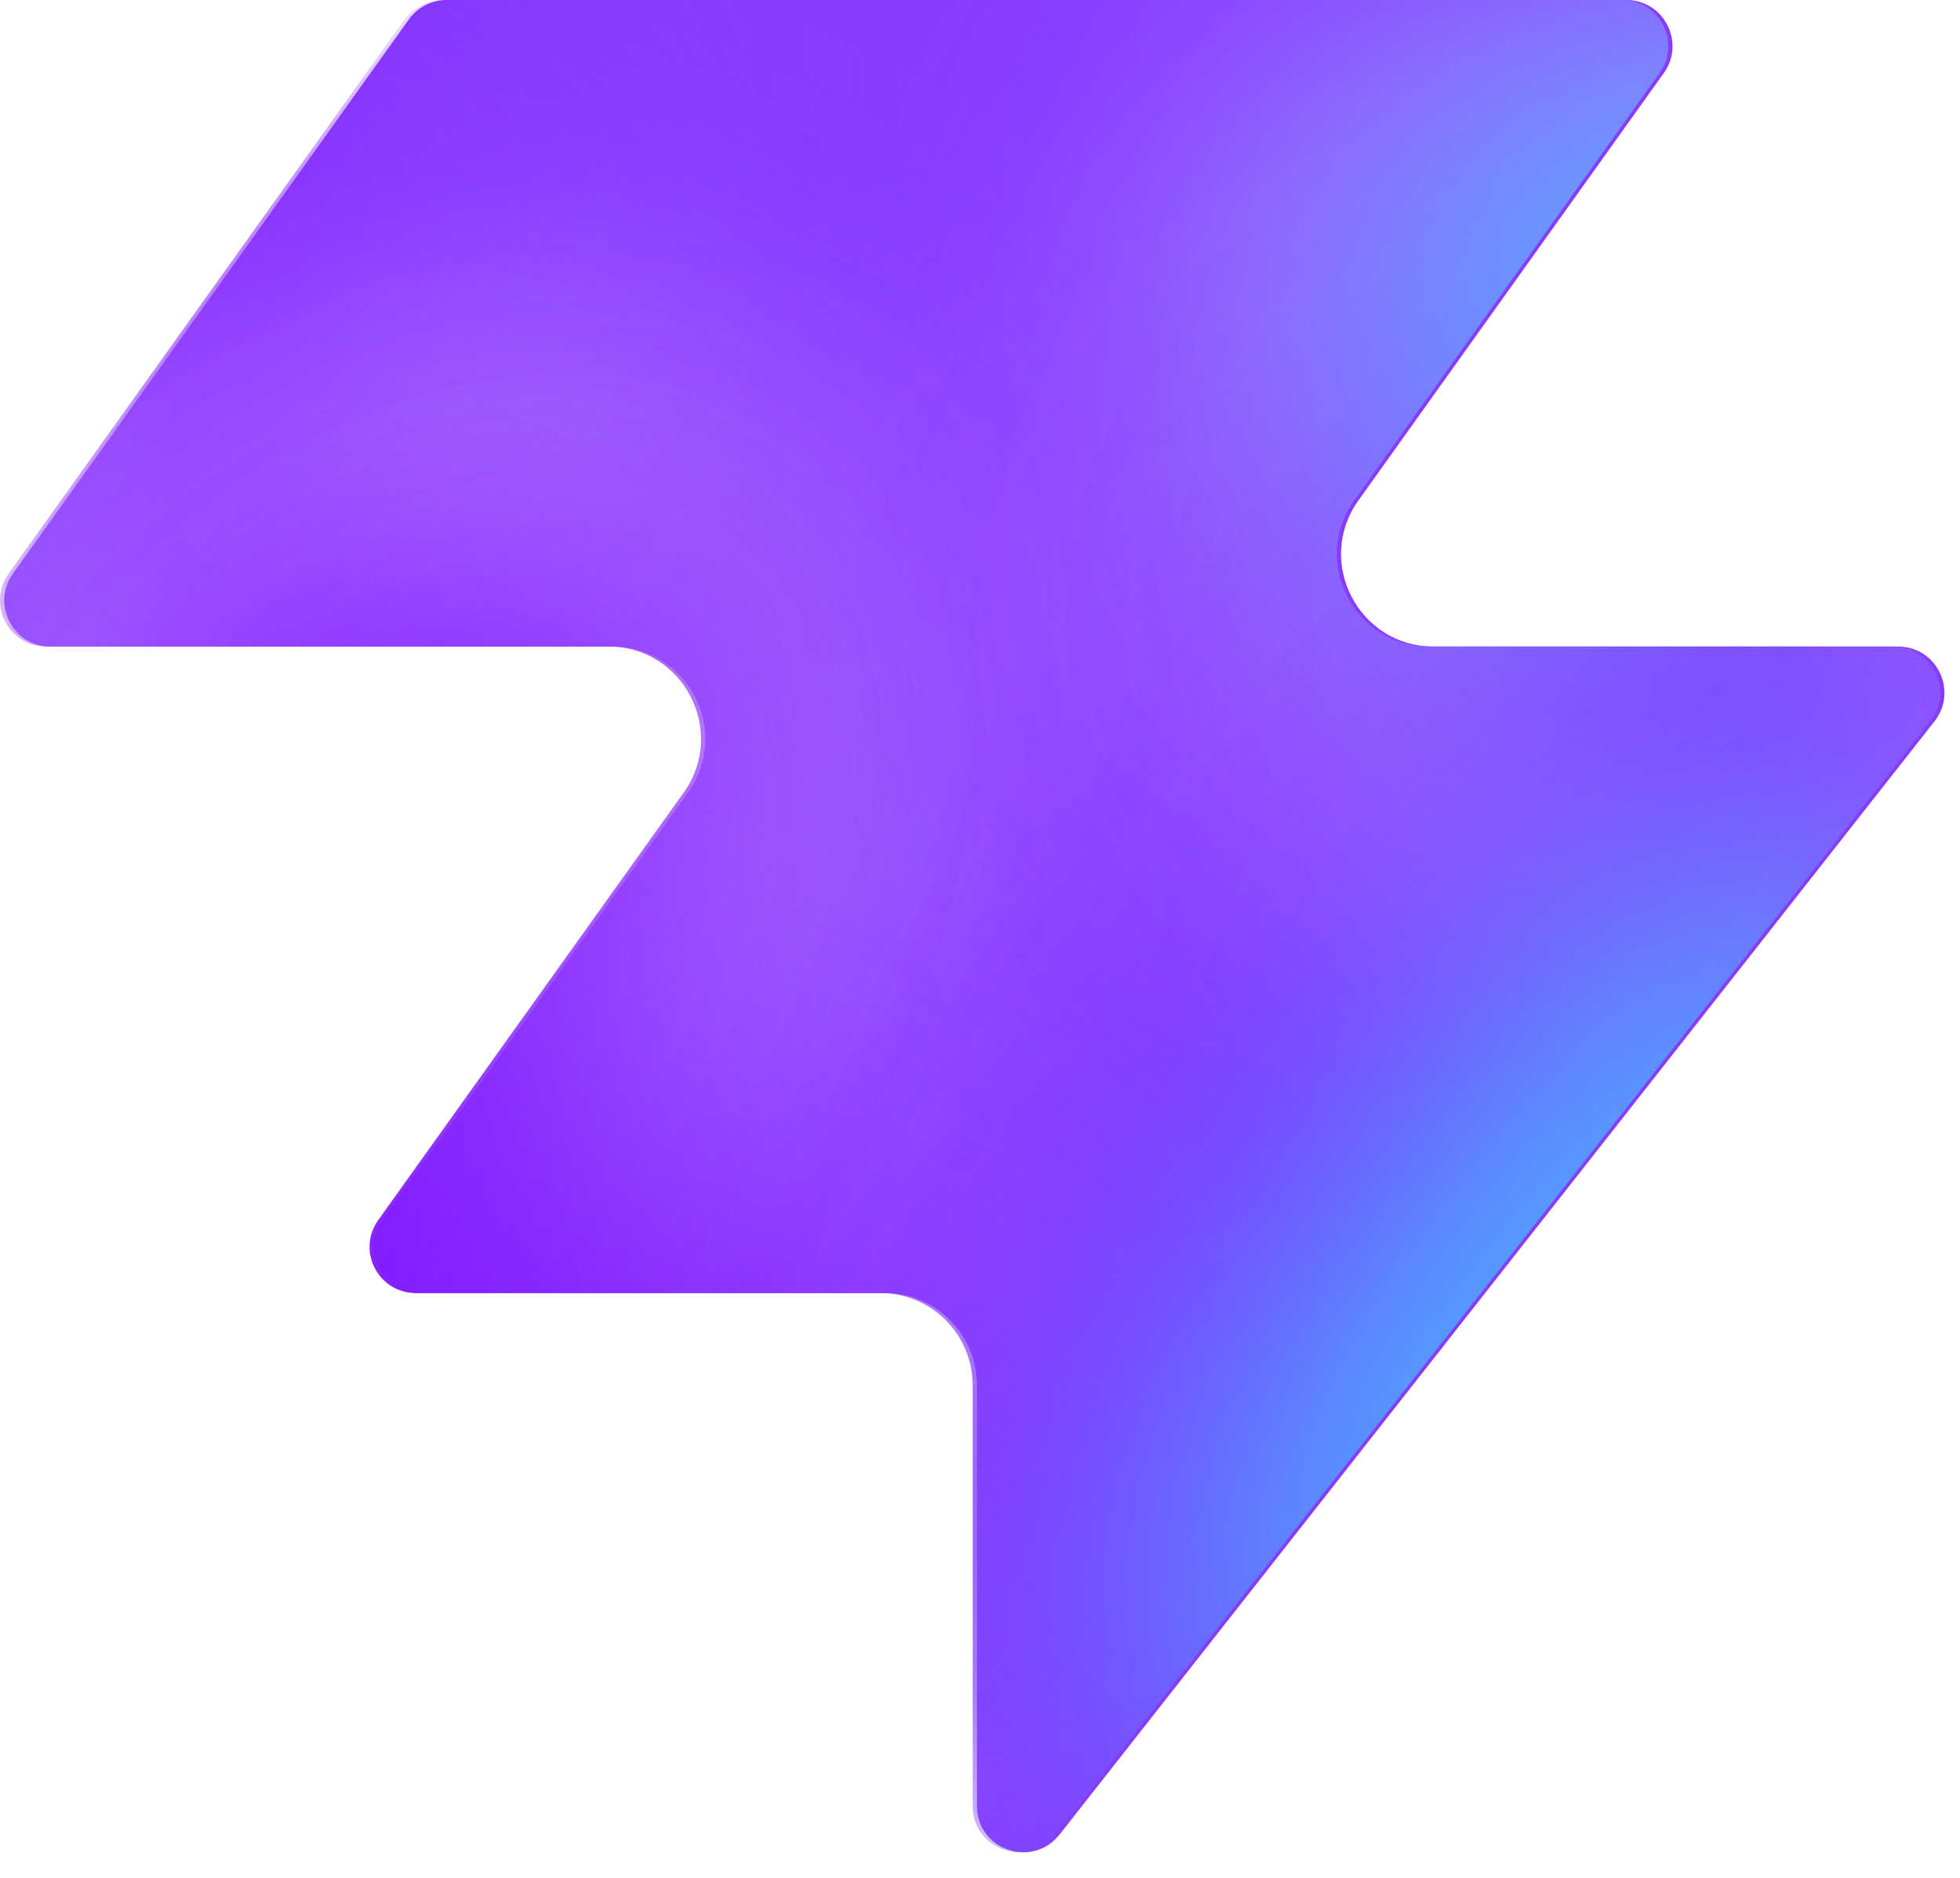
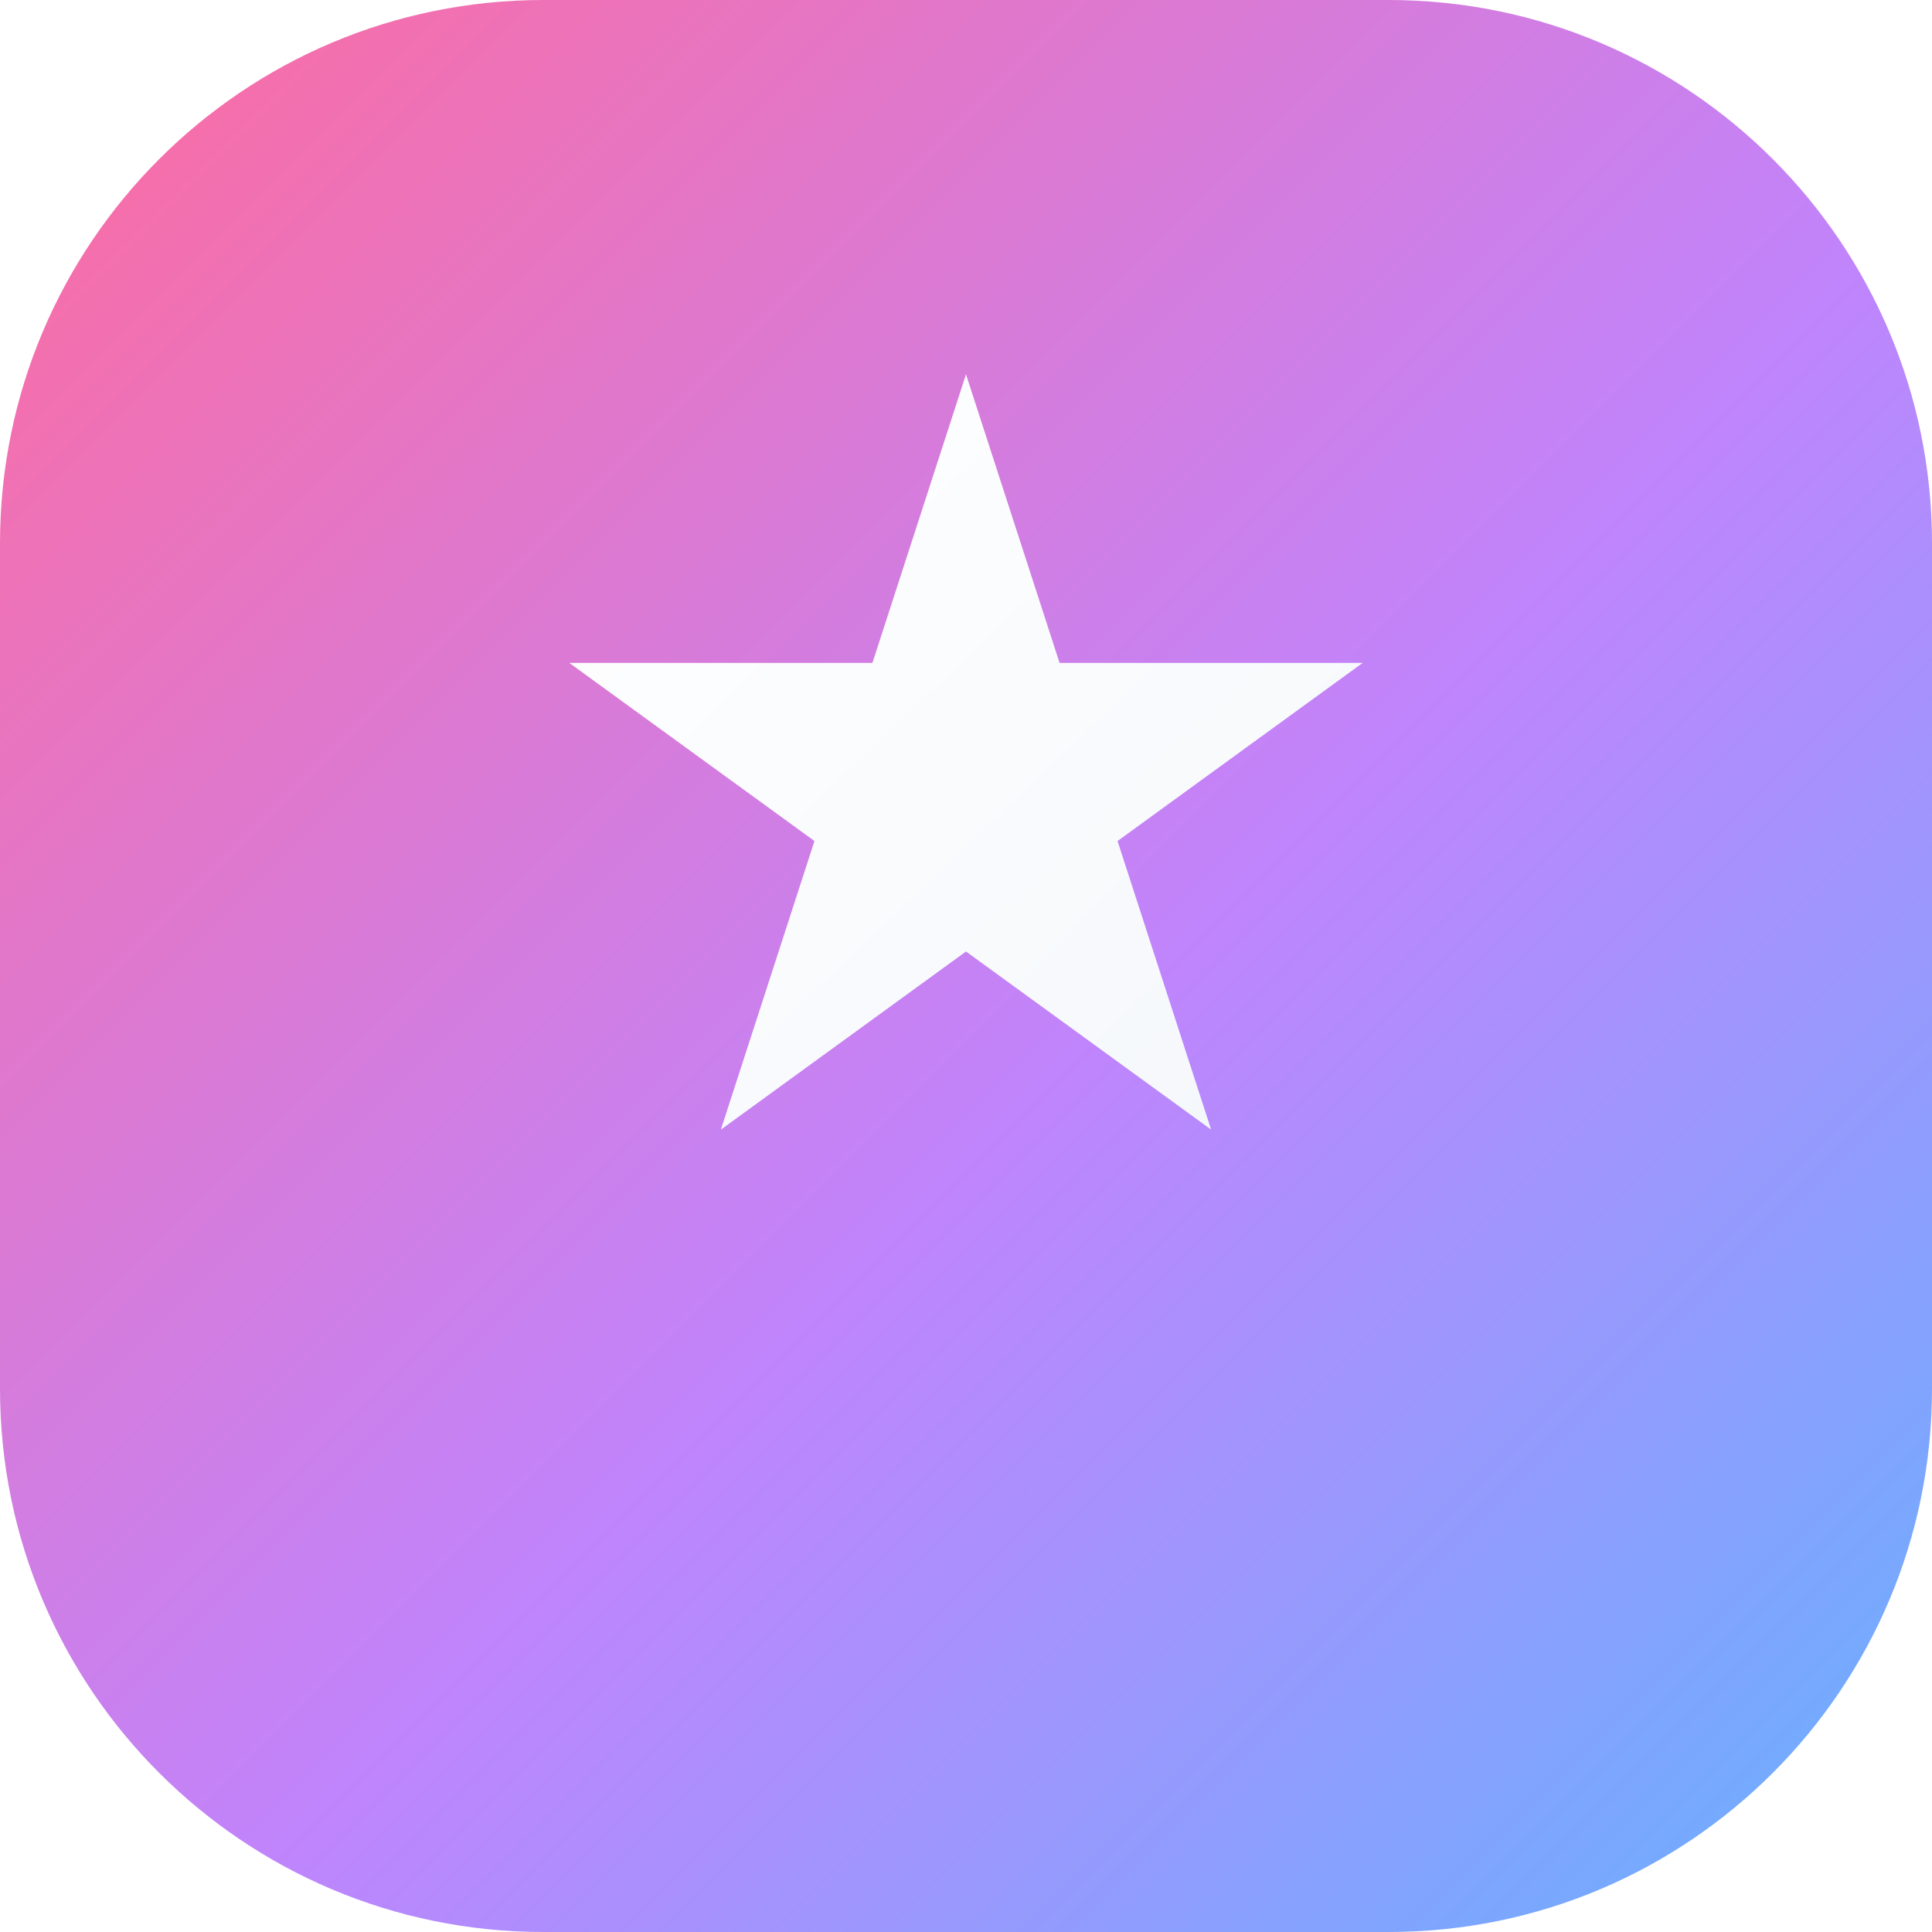
- <svg xmlns="http://www.w3.org/2000/svg" width="48" height="46" fill="none" viewBox="0 0 48 46">
-   <path fill="#863bff" d="M25.946 44.938c-.664.845-2.021.375-2.021-.698V33.937a2.26 2.26 0 0 0-2.262-2.262H10.287c-.92 0-1.456-1.04-.92-1.788l7.48-10.471c1.07-1.497 0-3.578-1.842-3.578H1.237c-.92 0-1.456-1.04-.92-1.788L10.013.474c.214-.297.556-.474.92-.474h28.894c.92 0 1.456 1.04.92 1.788l-7.48 10.471c-1.07 1.498 0 3.579 1.842 3.579h11.377c.943 0 1.473 1.088.89 1.83L25.947 44.94z" style="fill:#863bff;fill:color(display-p3 .525 .23 1);fill-opacity:1" />
-   <mask id="a" width="48" height="46" x="0" y="0" maskUnits="userSpaceOnUse" style="mask-type:alpha">
-     <path fill="#000" d="M25.842 44.938c-.664.844-2.021.375-2.021-.698V33.937a2.26 2.26 0 0 0-2.262-2.262H10.183c-.92 0-1.456-1.04-.92-1.788l7.48-10.471c1.07-1.498 0-3.579-1.842-3.579H1.133c-.92 0-1.456-1.04-.92-1.787L9.91.473c.214-.297.556-.474.92-.474h28.894c.92 0 1.456 1.04.92 1.788l-7.48 10.471c-1.07 1.498 0 3.578 1.842 3.578h11.377c.943 0 1.473 1.088.89 1.832L25.843 44.94z" style="fill:#000;fill-opacity:1" />
-   </mask>
-   <g mask="url(#a)">
-     <g filter="url(#b)">
-       <ellipse cx="5.508" cy="14.704" fill="#ede6ff" rx="5.508" ry="14.704" style="fill:#ede6ff;fill:color(display-p3 .927 .903 1);fill-opacity:1" transform="matrix(.00324 1 1 -.00324 -4.47 31.516)" />
-     </g>
-     <g filter="url(#c)">
-       <ellipse cx="10.399" cy="29.851" fill="#ede6ff" rx="10.399" ry="29.851" style="fill:#ede6ff;fill:color(display-p3 .927 .903 1);fill-opacity:1" transform="matrix(.00324 1 1 -.00324 -39.328 7.883)" />
-     </g>
-     <g filter="url(#d)">
-       <ellipse cx="5.508" cy="30.487" fill="#7e14ff" rx="5.508" ry="30.487" style="fill:#7e14ff;fill:color(display-p3 .492 .077 1);fill-opacity:1" transform="rotate(89.814 -25.913 -14.639)scale(1 -1)" />
-     </g>
-     <g filter="url(#e)">
-       <ellipse cx="5.508" cy="30.599" fill="#7e14ff" rx="5.508" ry="30.599" style="fill:#7e14ff;fill:color(display-p3 .492 .077 1);fill-opacity:1" transform="rotate(89.814 -32.644 -3.334)scale(1 -1)" />
-     </g>
-     <g filter="url(#f)">
-       <ellipse cx="5.508" cy="30.599" fill="#7e14ff" rx="5.508" ry="30.599" style="fill:#7e14ff;fill:color(display-p3 .492 .077 1);fill-opacity:1" transform="matrix(.00324 1 1 -.00324 -34.34 30.47)" />
-     </g>
-     <g filter="url(#g)">
-       <ellipse cx="14.072" cy="22.078" fill="#ede6ff" rx="14.072" ry="22.078" style="fill:#ede6ff;fill:color(display-p3 .927 .903 1);fill-opacity:1" transform="rotate(93.35 24.506 48.493)scale(-1 1)" />
-     </g>
-     <g filter="url(#h)">
-       <ellipse cx="3.47" cy="21.501" fill="#7e14ff" rx="3.47" ry="21.501" style="fill:#7e14ff;fill:color(display-p3 .492 .077 1);fill-opacity:1" transform="rotate(89.009 28.708 47.59)scale(-1 1)" />
-     </g>
-     <g filter="url(#i)">
-       <ellipse cx="3.47" cy="21.501" fill="#7e14ff" rx="3.47" ry="21.501" style="fill:#7e14ff;fill:color(display-p3 .492 .077 1);fill-opacity:1" transform="rotate(89.009 28.708 47.59)scale(-1 1)" />
-     </g>
-     <g filter="url(#j)">
-       <ellipse cx=".387" cy="8.972" fill="#7e14ff" rx="4.407" ry="29.108" style="fill:#7e14ff;fill:color(display-p3 .492 .077 1);fill-opacity:1" transform="rotate(39.51 .387 8.972)" />
-     </g>
-     <g filter="url(#k)">
-       <ellipse cx="47.523" cy="-6.092" fill="#7e14ff" rx="4.407" ry="29.108" style="fill:#7e14ff;fill:color(display-p3 .492 .077 1);fill-opacity:1" transform="rotate(37.892 47.523 -6.092)" />
-     </g>
-     <g filter="url(#l)">
-       <ellipse cx="41.412" cy="6.333" fill="#47bfff" rx="5.971" ry="9.665" style="fill:#47bfff;fill:color(display-p3 .28 .748 1);fill-opacity:1" transform="rotate(37.892 41.412 6.333)" />
-     </g>
-     <g filter="url(#m)">
-       <ellipse cx="-1.879" cy="38.332" fill="#7e14ff" rx="4.407" ry="29.108" style="fill:#7e14ff;fill:color(display-p3 .492 .077 1);fill-opacity:1" transform="rotate(37.892 -1.88 38.332)" />
-     </g>
-     <g filter="url(#n)">
-       <ellipse cx="-1.879" cy="38.332" fill="#7e14ff" rx="4.407" ry="29.108" style="fill:#7e14ff;fill:color(display-p3 .492 .077 1);fill-opacity:1" transform="rotate(37.892 -1.88 38.332)" />
-     </g>
-     <g filter="url(#o)">
-       <ellipse cx="35.651" cy="29.907" fill="#7e14ff" rx="4.407" ry="29.108" style="fill:#7e14ff;fill:color(display-p3 .492 .077 1);fill-opacity:1" transform="rotate(37.892 35.651 29.907)" />
-     </g>
-     <g filter="url(#p)">
-       <ellipse cx="38.418" cy="32.4" fill="#47bfff" rx="5.971" ry="15.297" style="fill:#47bfff;fill:color(display-p3 .28 .748 1);fill-opacity:1" transform="rotate(37.892 38.418 32.4)" />
-     </g>
-   </g>
+ <svg xmlns="http://www.w3.org/2000/svg" viewBox="0 0 32 32" role="img" aria-label="ASKUARY">
  <defs>
-     <filter id="b" width="60.045" height="41.654" x="-19.77" y="16.149" color-interpolation-filters="sRGB" filterUnits="userSpaceOnUse">
-       <feFlood flood-opacity="0" result="BackgroundImageFix" />
-       <feBlend in="SourceGraphic" in2="BackgroundImageFix" result="shape" />
-       <feGaussianBlur result="effect1_foregroundBlur_2002_17158" stdDeviation="7.659" />
-     </filter>
-     <filter id="c" width="90.34" height="51.437" x="-54.613" y="-7.533" color-interpolation-filters="sRGB" filterUnits="userSpaceOnUse">
-       <feFlood flood-opacity="0" result="BackgroundImageFix" />
-       <feBlend in="SourceGraphic" in2="BackgroundImageFix" result="shape" />
-       <feGaussianBlur result="effect1_foregroundBlur_2002_17158" stdDeviation="7.659" />
-     </filter>
-     <filter id="d" width="79.355" height="29.4" x="-49.64" y="2.03" color-interpolation-filters="sRGB" filterUnits="userSpaceOnUse">
-       <feFlood flood-opacity="0" result="BackgroundImageFix" />
-       <feBlend in="SourceGraphic" in2="BackgroundImageFix" result="shape" />
-       <feGaussianBlur result="effect1_foregroundBlur_2002_17158" stdDeviation="4.596" />
-     </filter>
-     <filter id="e" width="79.579" height="29.4" x="-45.045" y="20.029" color-interpolation-filters="sRGB" filterUnits="userSpaceOnUse">
-       <feFlood flood-opacity="0" result="BackgroundImageFix" />
-       <feBlend in="SourceGraphic" in2="BackgroundImageFix" result="shape" />
-       <feGaussianBlur result="effect1_foregroundBlur_2002_17158" stdDeviation="4.596" />
-     </filter>
-     <filter id="f" width="79.579" height="29.4" x="-43.513" y="21.178" color-interpolation-filters="sRGB" filterUnits="userSpaceOnUse">
-       <feFlood flood-opacity="0" result="BackgroundImageFix" />
-       <feBlend in="SourceGraphic" in2="BackgroundImageFix" result="shape" />
-       <feGaussianBlur result="effect1_foregroundBlur_2002_17158" stdDeviation="4.596" />
-     </filter>
-     <filter id="g" width="74.749" height="58.852" x="15.756" y="-17.901" color-interpolation-filters="sRGB" filterUnits="userSpaceOnUse">
-       <feFlood flood-opacity="0" result="BackgroundImageFix" />
-       <feBlend in="SourceGraphic" in2="BackgroundImageFix" result="shape" />
-       <feGaussianBlur result="effect1_foregroundBlur_2002_17158" stdDeviation="7.659" />
-     </filter>
-     <filter id="h" width="61.377" height="25.362" x="23.548" y="2.284" color-interpolation-filters="sRGB" filterUnits="userSpaceOnUse">
-       <feFlood flood-opacity="0" result="BackgroundImageFix" />
-       <feBlend in="SourceGraphic" in2="BackgroundImageFix" result="shape" />
-       <feGaussianBlur result="effect1_foregroundBlur_2002_17158" stdDeviation="4.596" />
-     </filter>
-     <filter id="i" width="61.377" height="25.362" x="23.548" y="2.284" color-interpolation-filters="sRGB" filterUnits="userSpaceOnUse">
-       <feFlood flood-opacity="0" result="BackgroundImageFix" />
-       <feBlend in="SourceGraphic" in2="BackgroundImageFix" result="shape" />
-       <feGaussianBlur result="effect1_foregroundBlur_2002_17158" stdDeviation="4.596" />
-     </filter>
-     <filter id="j" width="56.045" height="63.649" x="-27.636" y="-22.853" color-interpolation-filters="sRGB" filterUnits="userSpaceOnUse">
-       <feFlood flood-opacity="0" result="BackgroundImageFix" />
-       <feBlend in="SourceGraphic" in2="BackgroundImageFix" result="shape" />
-       <feGaussianBlur result="effect1_foregroundBlur_2002_17158" stdDeviation="4.596" />
-     </filter>
-     <filter id="k" width="54.814" height="64.646" x="20.116" y="-38.415" color-interpolation-filters="sRGB" filterUnits="userSpaceOnUse">
-       <feFlood flood-opacity="0" result="BackgroundImageFix" />
-       <feBlend in="SourceGraphic" in2="BackgroundImageFix" result="shape" />
-       <feGaussianBlur result="effect1_foregroundBlur_2002_17158" stdDeviation="4.596" />
-     </filter>
-     <filter id="l" width="33.541" height="35.313" x="24.641" y="-11.323" color-interpolation-filters="sRGB" filterUnits="userSpaceOnUse">
-       <feFlood flood-opacity="0" result="BackgroundImageFix" />
-       <feBlend in="SourceGraphic" in2="BackgroundImageFix" result="shape" />
-       <feGaussianBlur result="effect1_foregroundBlur_2002_17158" stdDeviation="4.596" />
-     </filter>
-     <filter id="m" width="54.814" height="64.646" x="-29.286" y="6.009" color-interpolation-filters="sRGB" filterUnits="userSpaceOnUse">
-       <feFlood flood-opacity="0" result="BackgroundImageFix" />
-       <feBlend in="SourceGraphic" in2="BackgroundImageFix" result="shape" />
-       <feGaussianBlur result="effect1_foregroundBlur_2002_17158" stdDeviation="4.596" />
-     </filter>
-     <filter id="n" width="54.814" height="64.646" x="-29.286" y="6.009" color-interpolation-filters="sRGB" filterUnits="userSpaceOnUse">
-       <feFlood flood-opacity="0" result="BackgroundImageFix" />
-       <feBlend in="SourceGraphic" in2="BackgroundImageFix" result="shape" />
-       <feGaussianBlur result="effect1_foregroundBlur_2002_17158" stdDeviation="4.596" />
-     </filter>
-     <filter id="o" width="54.814" height="64.646" x="8.244" y="-2.416" color-interpolation-filters="sRGB" filterUnits="userSpaceOnUse">
-       <feFlood flood-opacity="0" result="BackgroundImageFix" />
-       <feBlend in="SourceGraphic" in2="BackgroundImageFix" result="shape" />
-       <feGaussianBlur result="effect1_foregroundBlur_2002_17158" stdDeviation="4.596" />
-     </filter>
-     <filter id="p" width="39.409" height="43.623" x="18.713" y="10.588" color-interpolation-filters="sRGB" filterUnits="userSpaceOnUse">
-       <feFlood flood-opacity="0" result="BackgroundImageFix" />
-       <feBlend in="SourceGraphic" in2="BackgroundImageFix" result="shape" />
-       <feGaussianBlur result="effect1_foregroundBlur_2002_17158" stdDeviation="4.596" />
-     </filter>
+     <linearGradient id="bg" x1="0%" y1="0%" x2="100%" y2="100%">
+       <stop offset="0%" stop-color="#ff6b9d" />
+       <stop offset="55%" stop-color="#c084fc" />
+       <stop offset="100%" stop-color="#63b3ff" />
+     </linearGradient>
+     <linearGradient id="star" x1="0%" y1="0%" x2="100%" y2="100%">
+       <stop offset="0%" stop-color="#ffffff" />
+       <stop offset="100%" stop-color="#f4f7fb" />
+     </linearGradient>
  </defs>
+   <rect width="32" height="32" rx="9" fill="url(#bg)" />
+   <path fill="url(#star)" d="M16 6.2l1.55 4.78h5.02l-4.06 2.95 1.55 4.78L16 15.76l-4.06 2.95 1.55-4.78-4.06-2.95h5.02L16 6.2z" />
</svg>
